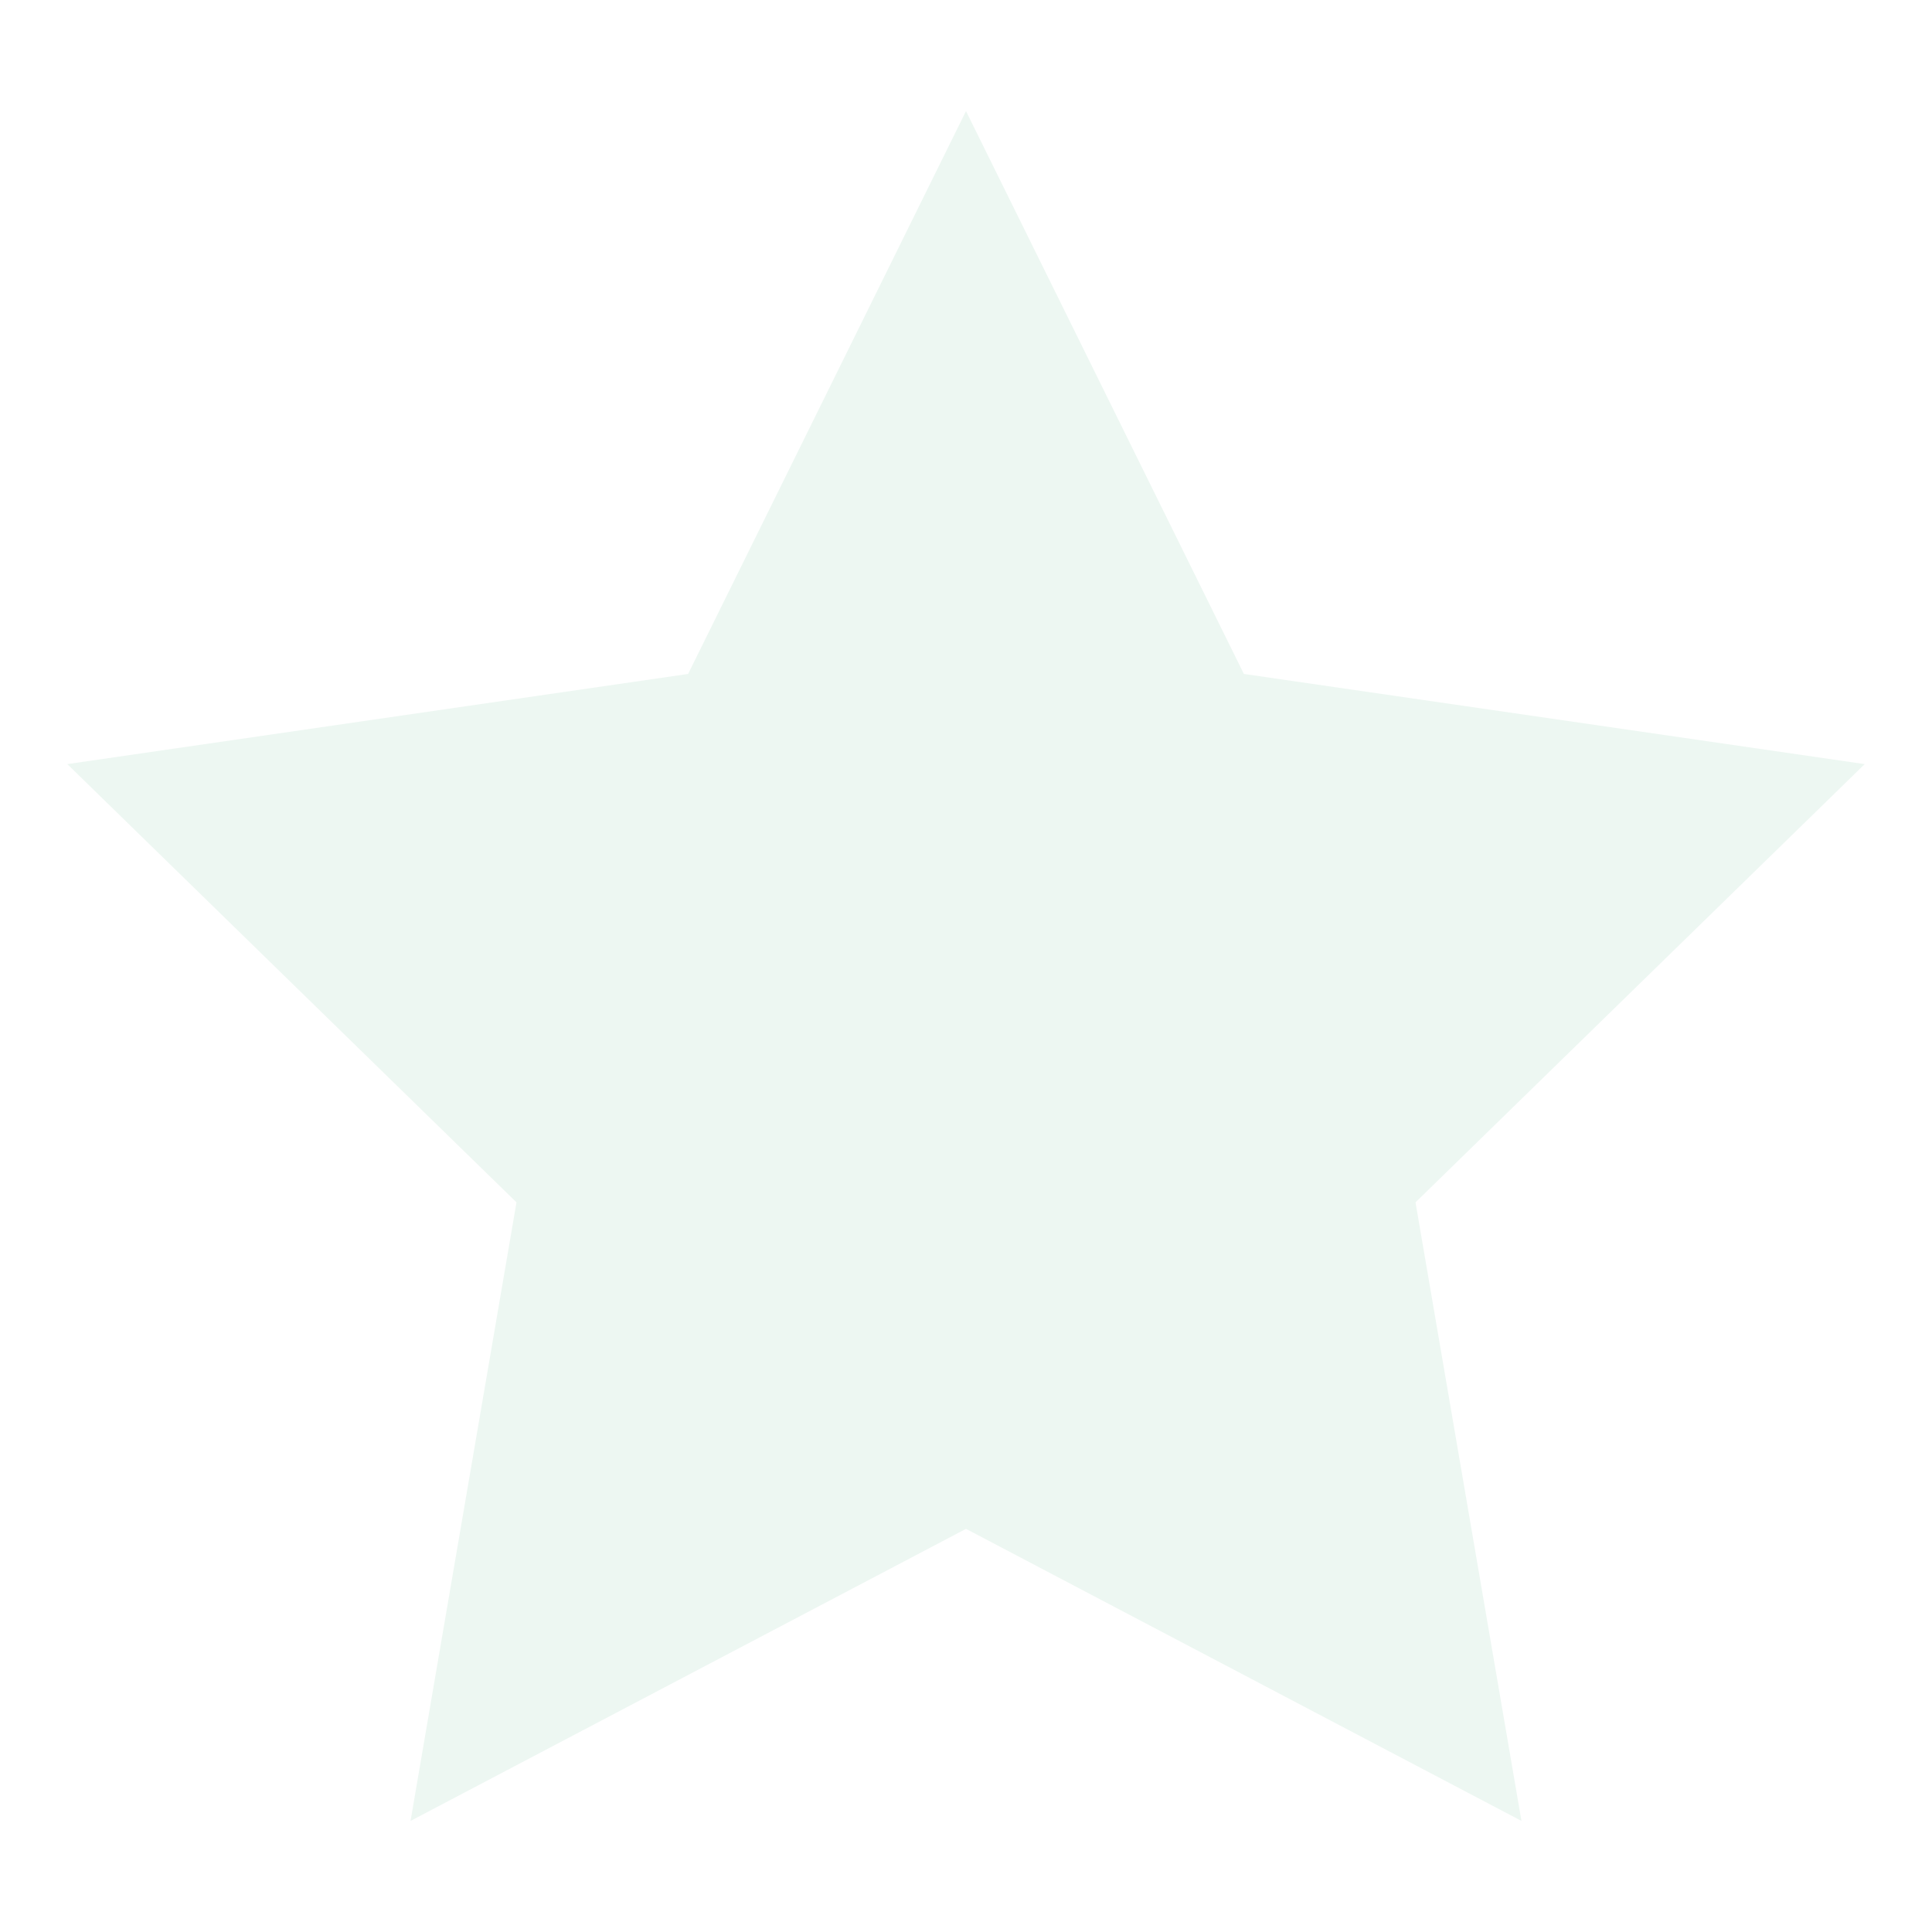
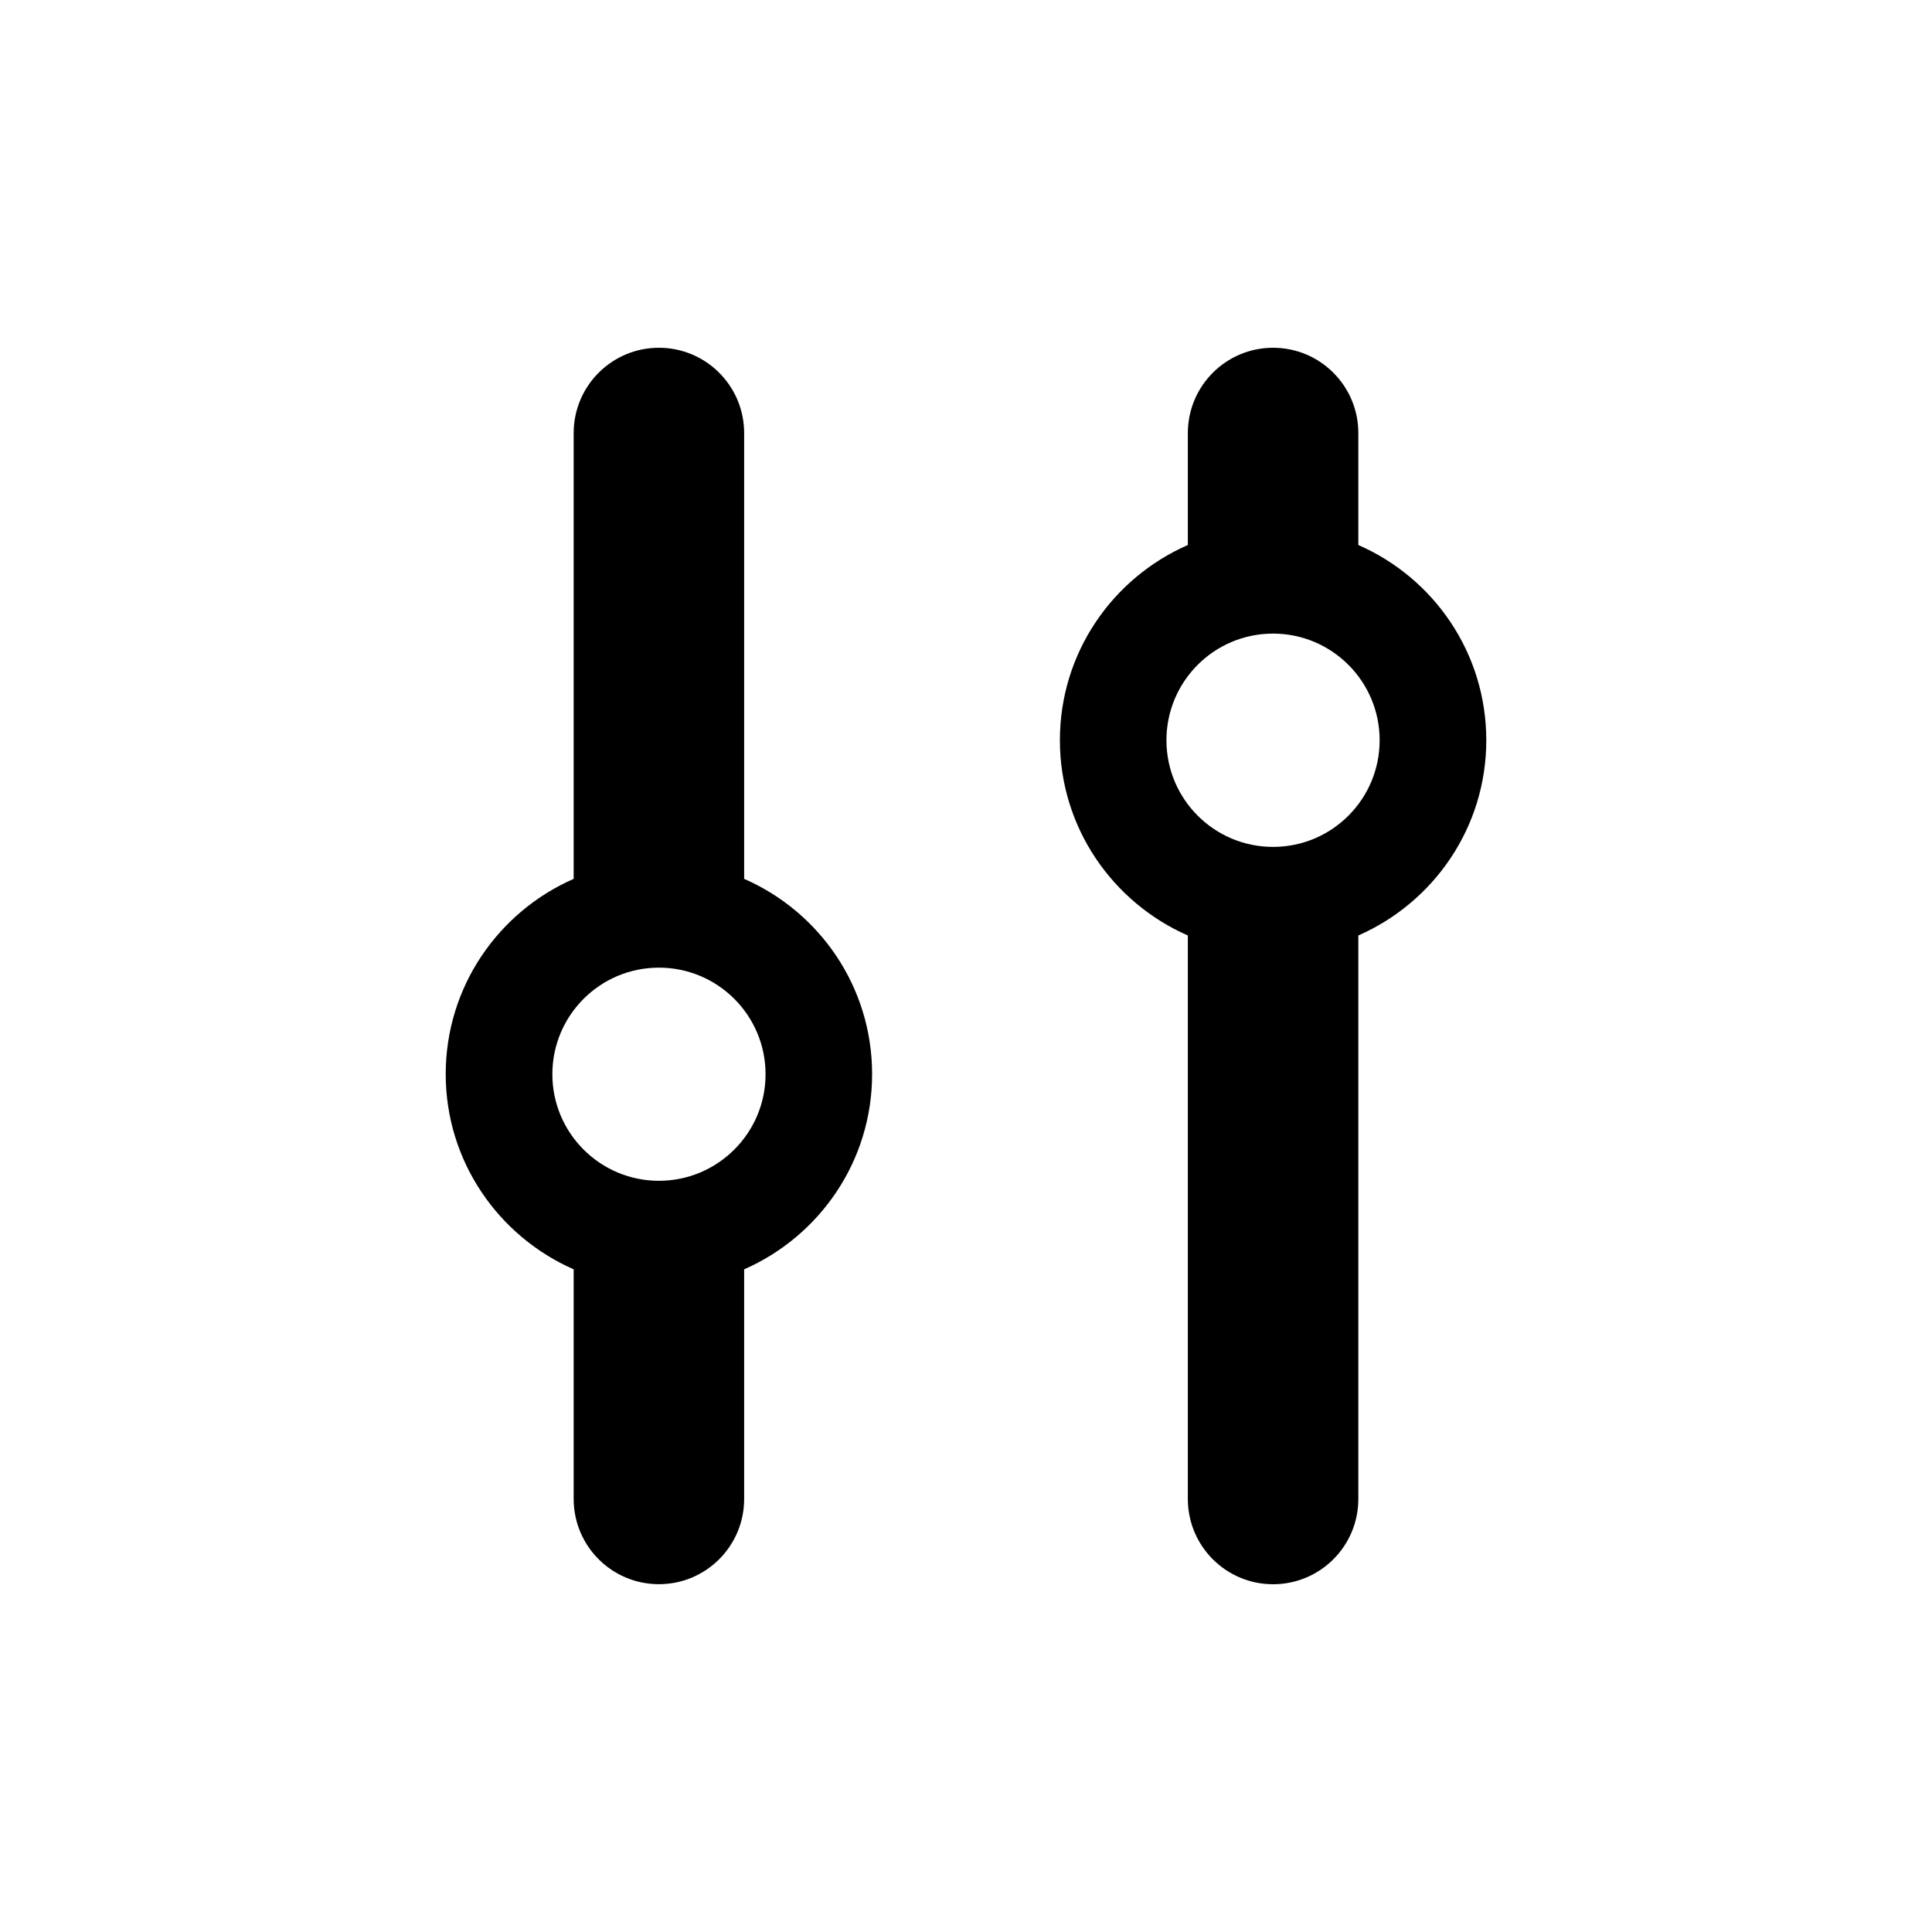
- <svg xmlns="http://www.w3.org/2000/svg" version="1.1" id="Layer_1" x="0px" y="0px" viewBox="0 0 600 600" enable-background="new 0 0 600 600" xml:space="preserve">
-   <polygon fill="#EDF7F2" points="300,34.5 386.3,209.3 579.1,237.3 439.6,373.4 472.5,565.5 300,474.8 127.5,565.5 160.4,373.4   20.9,237.3 213.7,209.3 " />
+ <svg xmlns="http://www.w3.org/2000/svg" version="1.1" id="Layer_1" x="0px" y="0px" width="40px" height="40px" viewBox="0 0 40 40" enable-background="new 0 0 40 40" xml:space="preserve">
+   <g>
+     <path d="M15.407,26.28v4.753c0,0.976-0.79,1.766-1.765,1.766c-0.975,0-1.765-0.79-1.765-1.766V26.28   c-1.558-0.685-2.649-2.236-2.649-4.042c0-1.809,1.092-3.36,2.649-4.042V8.967c0-0.976,0.79-1.767,1.765-1.767   c0.975,0,1.765,0.791,1.765,1.767v9.229c1.559,0.681,2.649,2.233,2.649,4.042C18.056,24.045,16.966,25.595,15.407,26.28z    M28.123,19.368v11.666c0,0.976-0.79,1.766-1.765,1.766c-0.975,0-1.765-0.79-1.765-1.766V19.368   c-1.559-0.684-2.649-2.236-2.649-4.042c0-1.81,1.09-3.36,2.649-4.042V8.967c0-0.976,0.79-1.767,1.765-1.767   c0.975,0,1.765,0.791,1.765,1.767v2.317c1.559,0.681,2.649,2.232,2.649,4.042C30.772,17.132,29.683,18.683,28.123,19.368z    M13.642,20.034c-1.218,0-2.206,0.988-2.206,2.207c0,1.217,0.988,2.206,2.206,2.206c1.219,0,2.208-0.989,2.208-2.206   C15.85,21.022,14.861,20.034,13.642,20.034z M26.357,13.118c-1.218,0-2.207,0.988-2.207,2.208c0,1.22,0.989,2.208,2.207,2.208   c1.22,0,2.207-0.988,2.207-2.208C28.564,14.107,27.576,13.118,26.357,13.118z" />
+   </g>
</svg>
